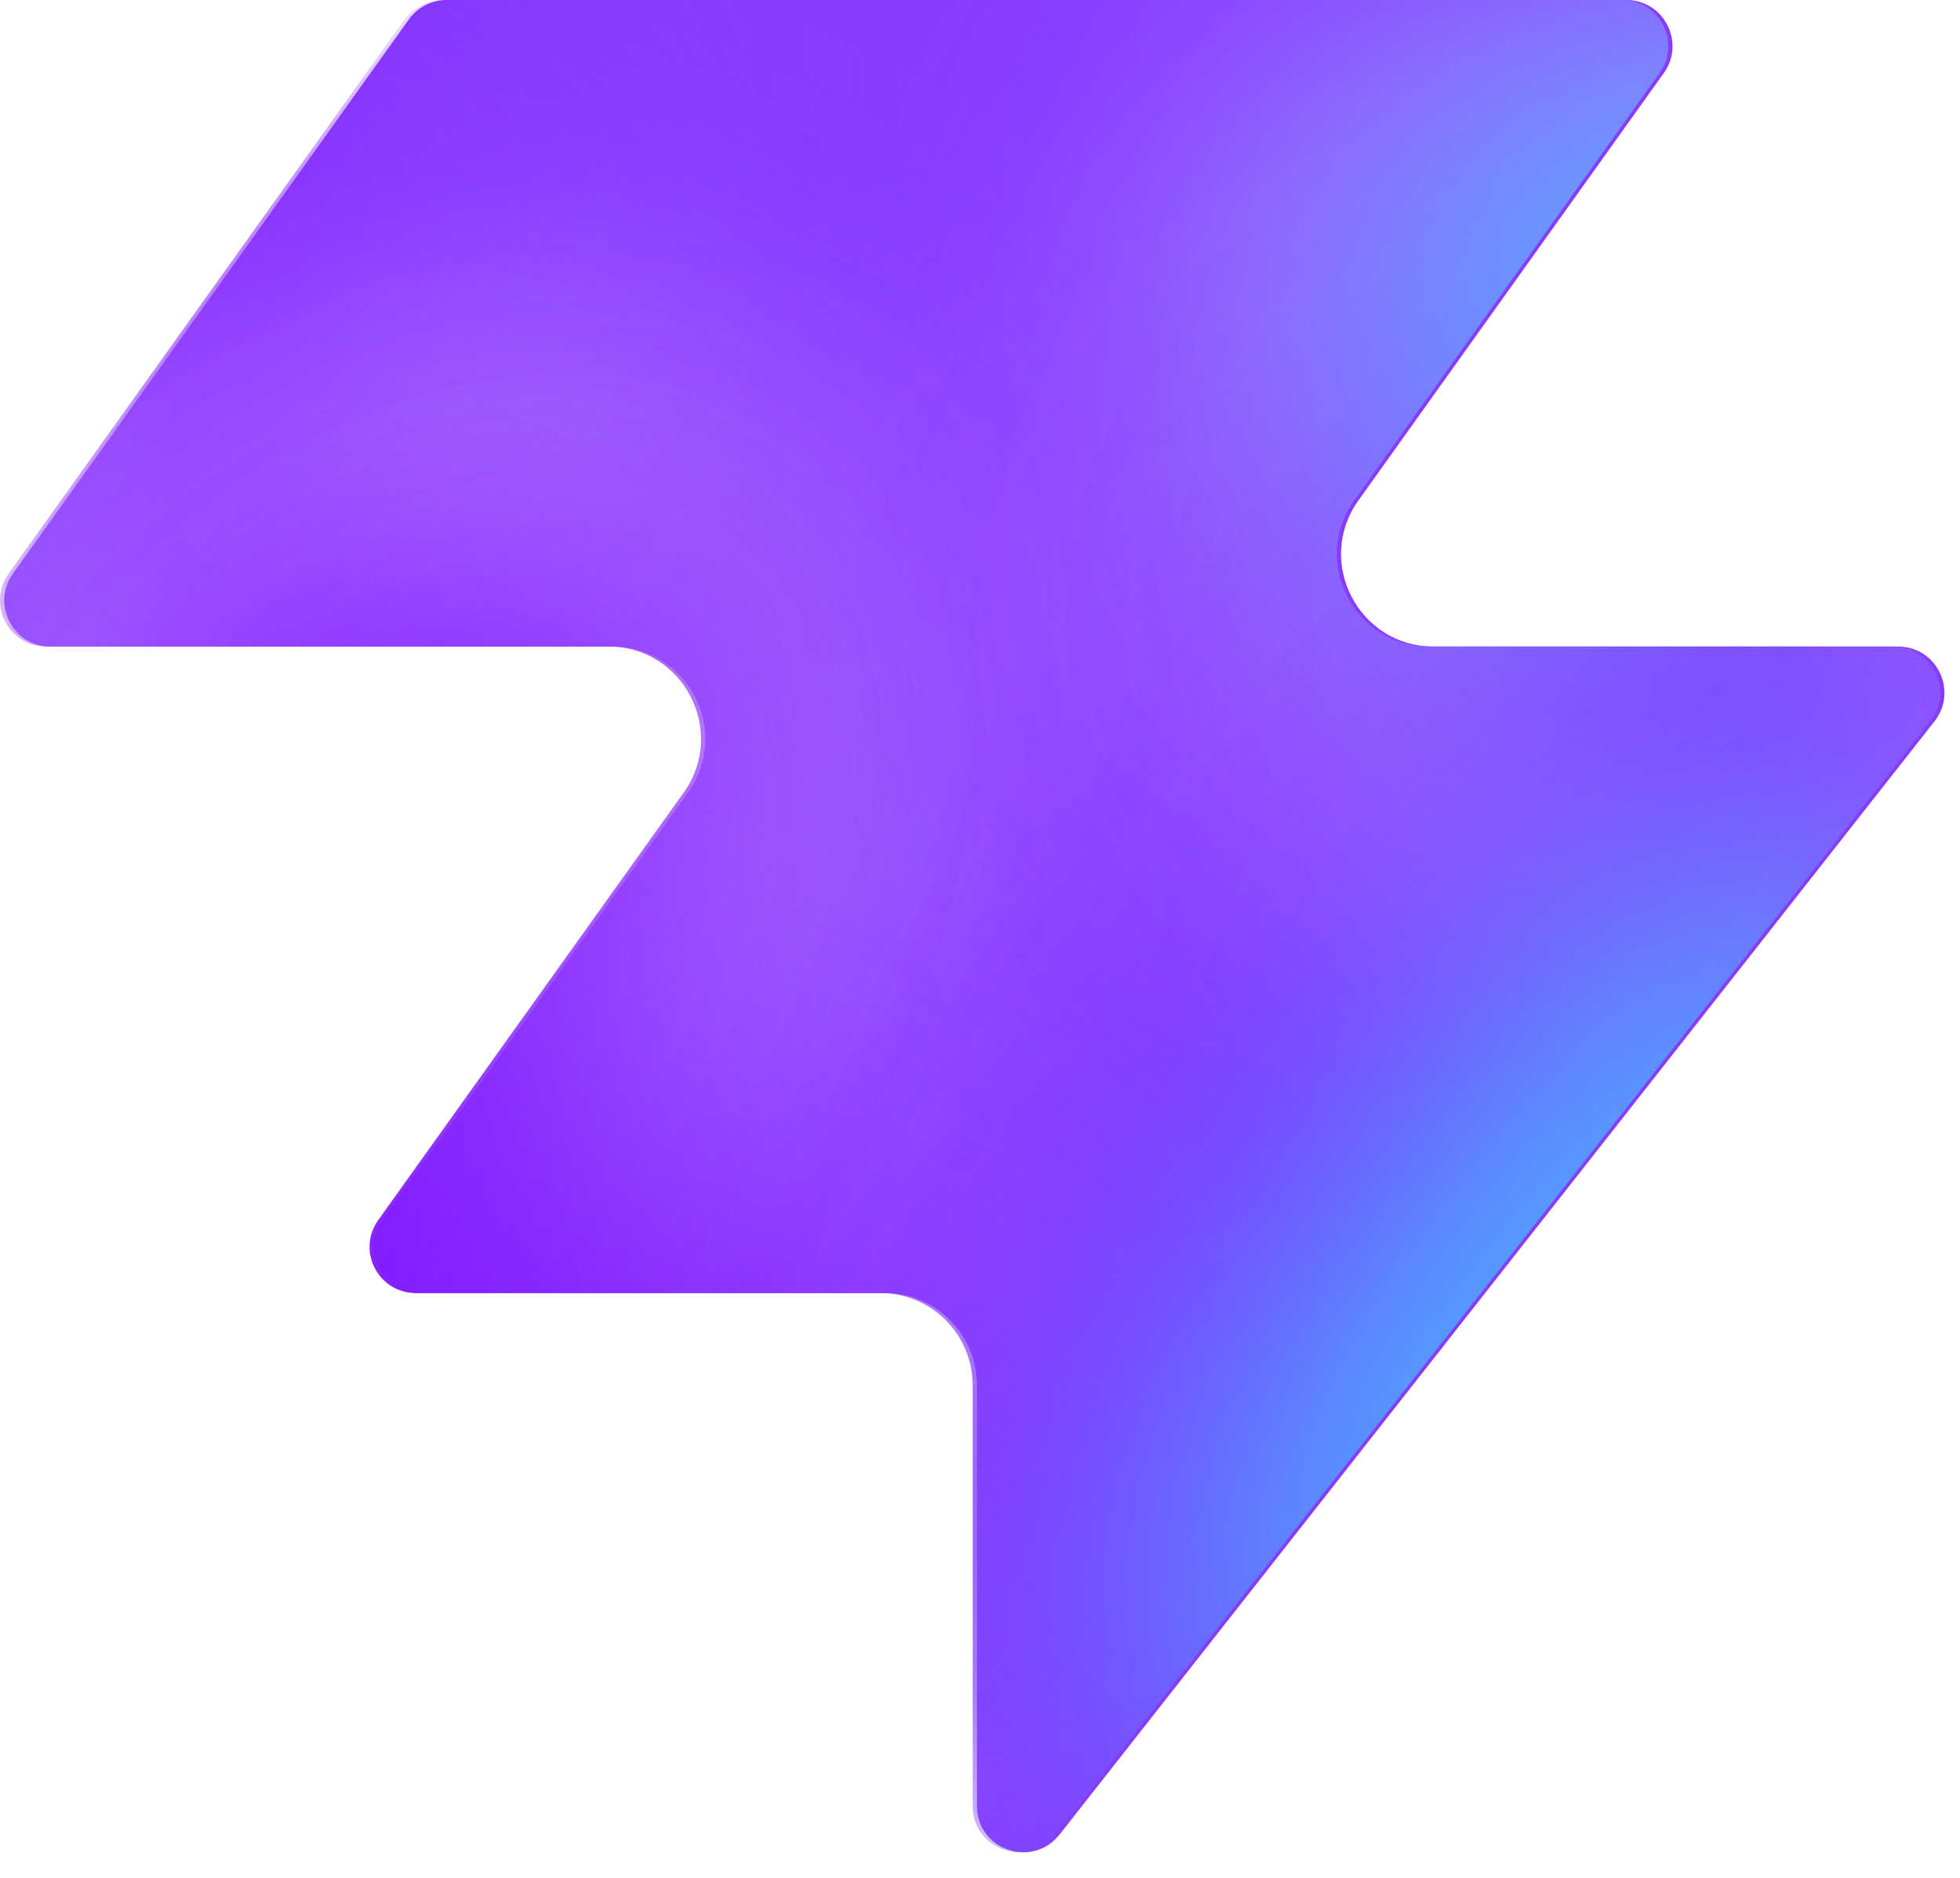
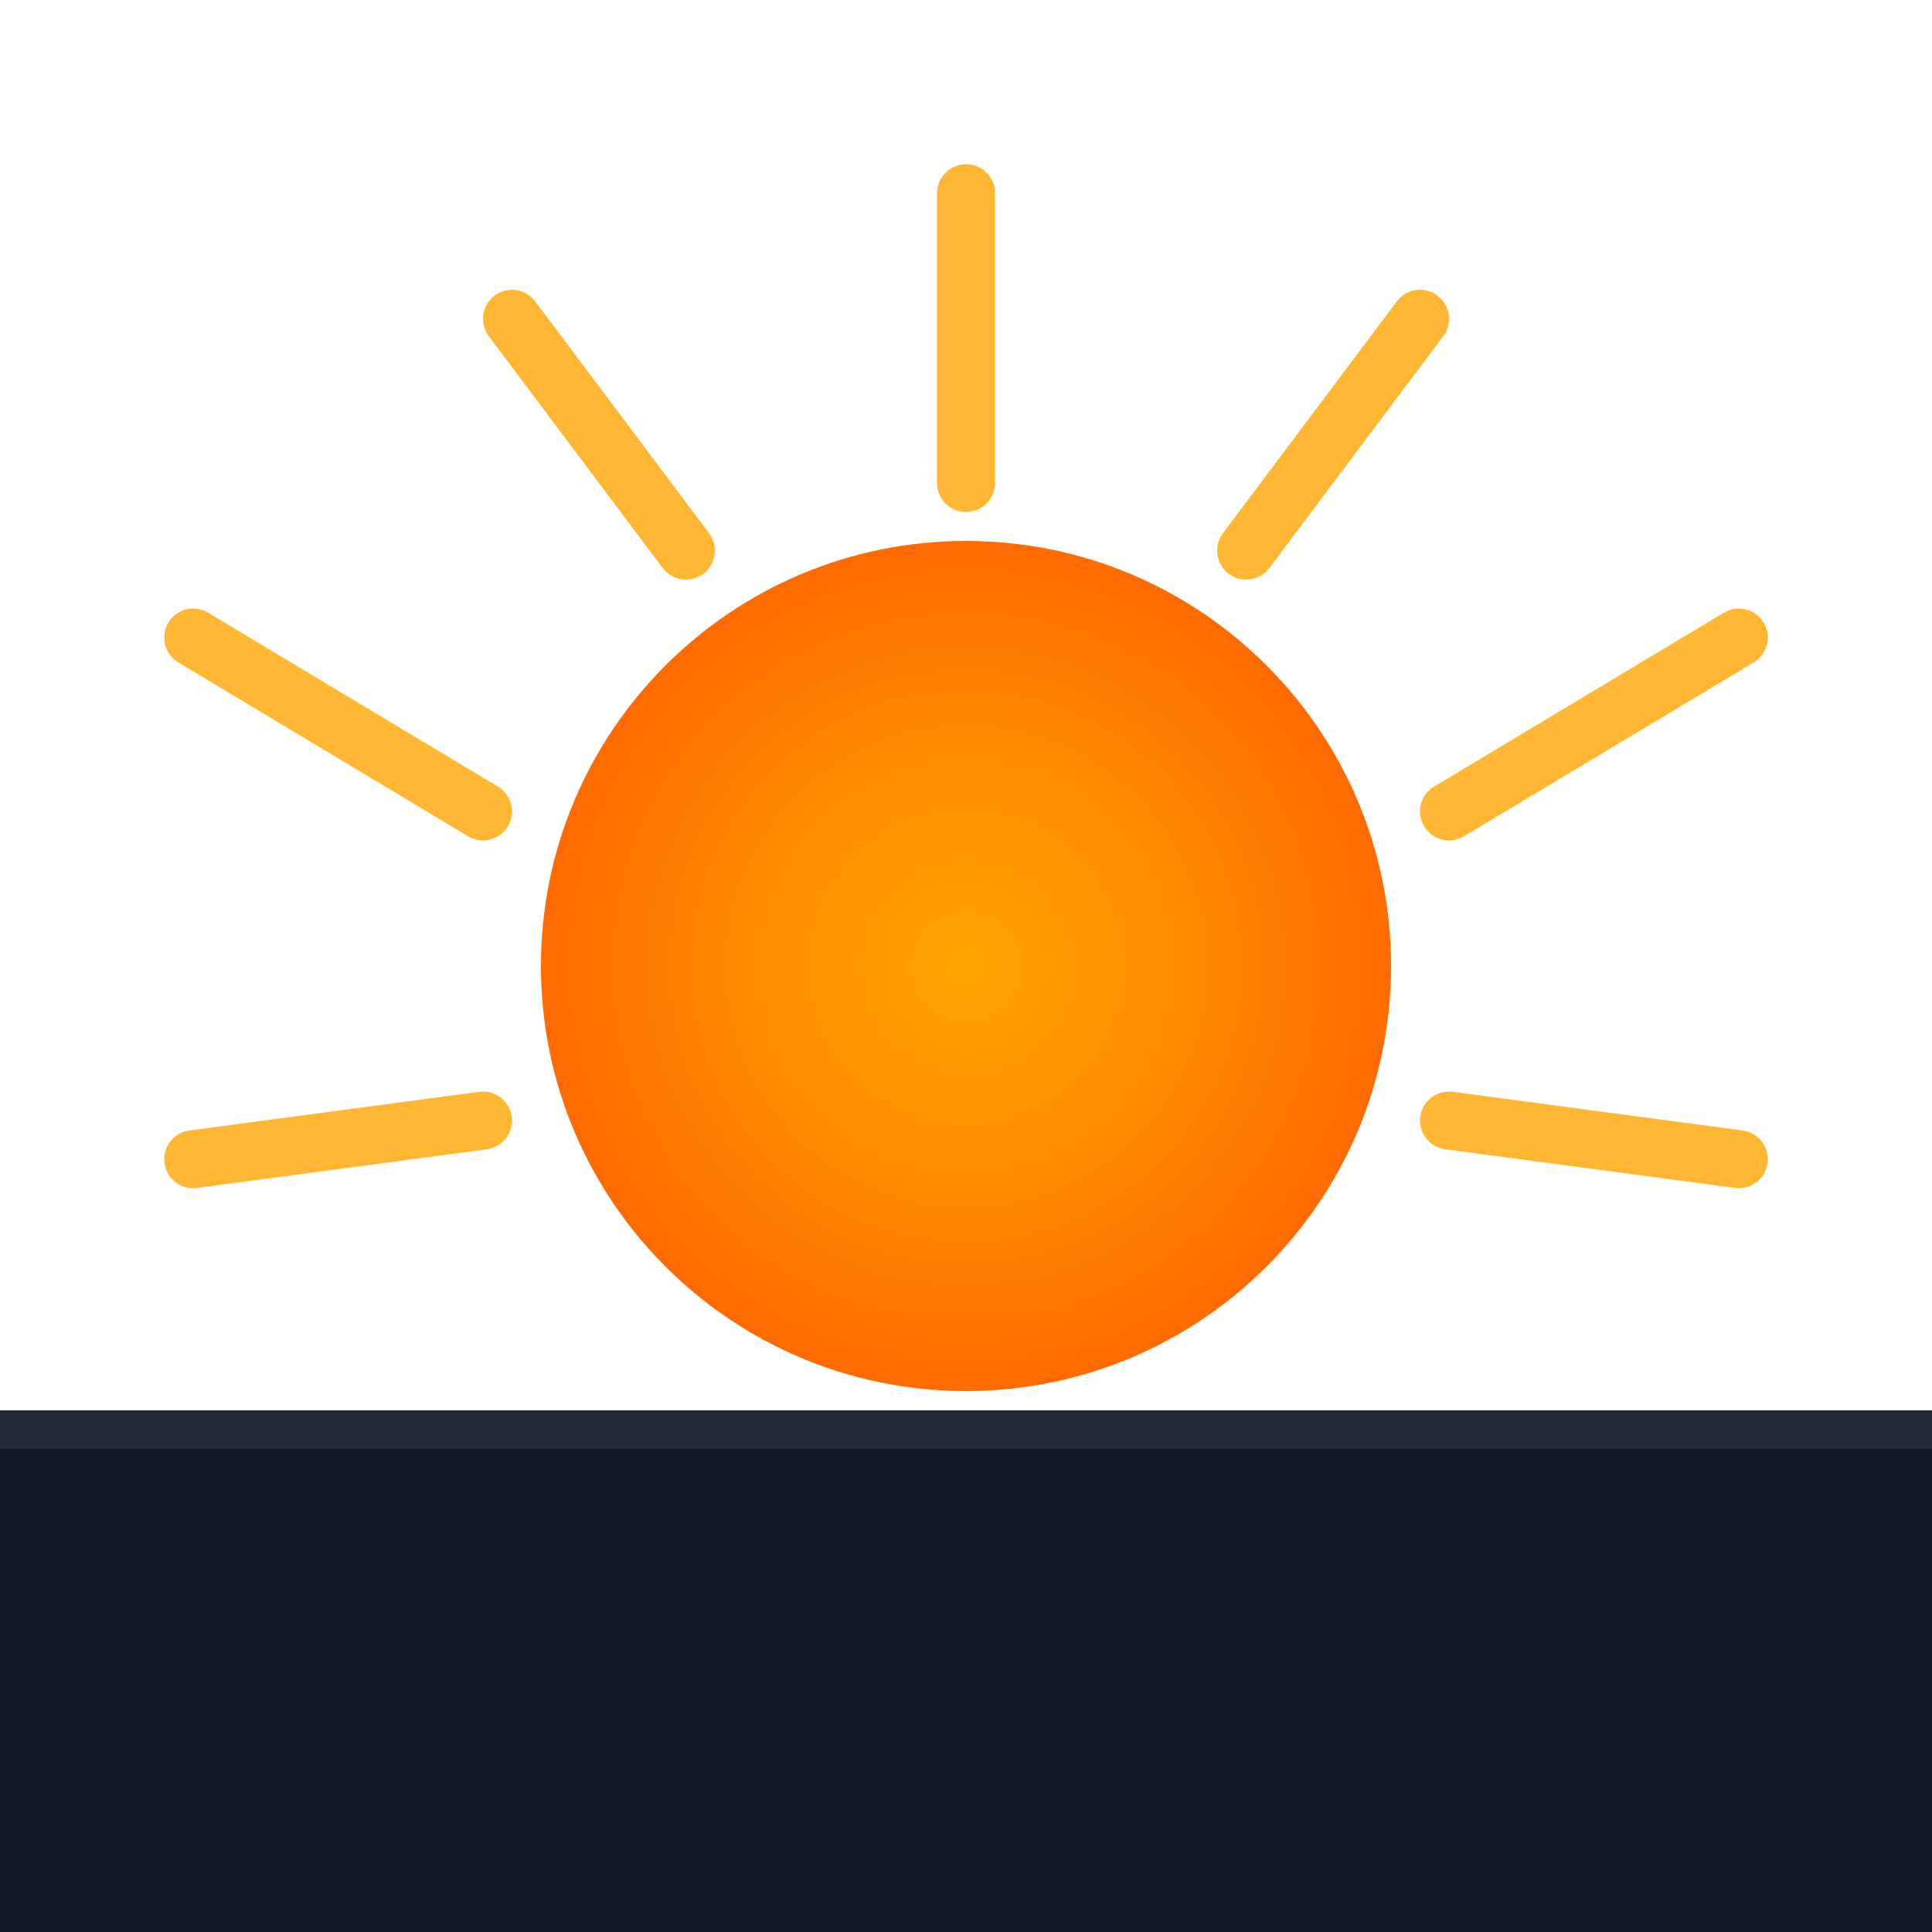
- <svg xmlns="http://www.w3.org/2000/svg" width="48" height="46" fill="none" viewBox="0 0 48 46">
-   <path fill="#863bff" d="M25.946 44.938c-.664.845-2.021.375-2.021-.698V33.937a2.26 2.26 0 0 0-2.262-2.262H10.287c-.92 0-1.456-1.04-.92-1.788l7.48-10.471c1.07-1.497 0-3.578-1.842-3.578H1.237c-.92 0-1.456-1.04-.92-1.788L10.013.474c.214-.297.556-.474.92-.474h28.894c.92 0 1.456 1.04.92 1.788l-7.48 10.471c-1.07 1.498 0 3.579 1.842 3.579h11.377c.943 0 1.473 1.088.89 1.83L25.947 44.94z" style="fill:#863bff;fill:color(display-p3 .525 .23 1);fill-opacity:1" />
-   <mask id="a" width="48" height="46" x="0" y="0" maskUnits="userSpaceOnUse" style="mask-type:alpha">
-     <path fill="#000" d="M25.842 44.938c-.664.844-2.021.375-2.021-.698V33.937a2.26 2.26 0 0 0-2.262-2.262H10.183c-.92 0-1.456-1.04-.92-1.788l7.48-10.471c1.07-1.498 0-3.579-1.842-3.579H1.133c-.92 0-1.456-1.04-.92-1.787L9.91.473c.214-.297.556-.474.92-.474h28.894c.92 0 1.456 1.04.92 1.788l-7.48 10.471c-1.07 1.498 0 3.578 1.842 3.578h11.377c.943 0 1.473 1.088.89 1.832L25.843 44.94z" style="fill:#000;fill-opacity:1" />
-   </mask>
-   <g mask="url(#a)">
-     <g filter="url(#b)">
-       <ellipse cx="5.508" cy="14.704" fill="#ede6ff" rx="5.508" ry="14.704" style="fill:#ede6ff;fill:color(display-p3 .927 .903 1);fill-opacity:1" transform="matrix(.00324 1 1 -.00324 -4.47 31.516)" />
-     </g>
-     <g filter="url(#c)">
-       <ellipse cx="10.399" cy="29.851" fill="#ede6ff" rx="10.399" ry="29.851" style="fill:#ede6ff;fill:color(display-p3 .927 .903 1);fill-opacity:1" transform="matrix(.00324 1 1 -.00324 -39.328 7.883)" />
-     </g>
-     <g filter="url(#d)">
-       <ellipse cx="5.508" cy="30.487" fill="#7e14ff" rx="5.508" ry="30.487" style="fill:#7e14ff;fill:color(display-p3 .492 .077 1);fill-opacity:1" transform="rotate(89.814 -25.913 -14.639)scale(1 -1)" />
-     </g>
-     <g filter="url(#e)">
-       <ellipse cx="5.508" cy="30.599" fill="#7e14ff" rx="5.508" ry="30.599" style="fill:#7e14ff;fill:color(display-p3 .492 .077 1);fill-opacity:1" transform="rotate(89.814 -32.644 -3.334)scale(1 -1)" />
-     </g>
-     <g filter="url(#f)">
-       <ellipse cx="5.508" cy="30.599" fill="#7e14ff" rx="5.508" ry="30.599" style="fill:#7e14ff;fill:color(display-p3 .492 .077 1);fill-opacity:1" transform="matrix(.00324 1 1 -.00324 -34.34 30.47)" />
-     </g>
-     <g filter="url(#g)">
-       <ellipse cx="14.072" cy="22.078" fill="#ede6ff" rx="14.072" ry="22.078" style="fill:#ede6ff;fill:color(display-p3 .927 .903 1);fill-opacity:1" transform="rotate(93.35 24.506 48.493)scale(-1 1)" />
-     </g>
-     <g filter="url(#h)">
-       <ellipse cx="3.47" cy="21.501" fill="#7e14ff" rx="3.47" ry="21.501" style="fill:#7e14ff;fill:color(display-p3 .492 .077 1);fill-opacity:1" transform="rotate(89.009 28.708 47.59)scale(-1 1)" />
-     </g>
-     <g filter="url(#i)">
-       <ellipse cx="3.47" cy="21.501" fill="#7e14ff" rx="3.47" ry="21.501" style="fill:#7e14ff;fill:color(display-p3 .492 .077 1);fill-opacity:1" transform="rotate(89.009 28.708 47.59)scale(-1 1)" />
-     </g>
-     <g filter="url(#j)">
-       <ellipse cx=".387" cy="8.972" fill="#7e14ff" rx="4.407" ry="29.108" style="fill:#7e14ff;fill:color(display-p3 .492 .077 1);fill-opacity:1" transform="rotate(39.51 .387 8.972)" />
-     </g>
-     <g filter="url(#k)">
-       <ellipse cx="47.523" cy="-6.092" fill="#7e14ff" rx="4.407" ry="29.108" style="fill:#7e14ff;fill:color(display-p3 .492 .077 1);fill-opacity:1" transform="rotate(37.892 47.523 -6.092)" />
-     </g>
-     <g filter="url(#l)">
-       <ellipse cx="41.412" cy="6.333" fill="#47bfff" rx="5.971" ry="9.665" style="fill:#47bfff;fill:color(display-p3 .28 .748 1);fill-opacity:1" transform="rotate(37.892 41.412 6.333)" />
-     </g>
-     <g filter="url(#m)">
-       <ellipse cx="-1.879" cy="38.332" fill="#7e14ff" rx="4.407" ry="29.108" style="fill:#7e14ff;fill:color(display-p3 .492 .077 1);fill-opacity:1" transform="rotate(37.892 -1.88 38.332)" />
-     </g>
-     <g filter="url(#n)">
-       <ellipse cx="-1.879" cy="38.332" fill="#7e14ff" rx="4.407" ry="29.108" style="fill:#7e14ff;fill:color(display-p3 .492 .077 1);fill-opacity:1" transform="rotate(37.892 -1.88 38.332)" />
-     </g>
-     <g filter="url(#o)">
-       <ellipse cx="35.651" cy="29.907" fill="#7e14ff" rx="4.407" ry="29.108" style="fill:#7e14ff;fill:color(display-p3 .492 .077 1);fill-opacity:1" transform="rotate(37.892 35.651 29.907)" />
-     </g>
-     <g filter="url(#p)">
-       <ellipse cx="38.418" cy="32.4" fill="#47bfff" rx="5.971" ry="15.297" style="fill:#47bfff;fill:color(display-p3 .28 .748 1);fill-opacity:1" transform="rotate(37.892 38.418 32.4)" />
-     </g>
+ <svg xmlns="http://www.w3.org/2000/svg" viewBox="0 0 100 100" fill="none">
+   <defs>
+     <radialGradient id="sunGradient" cx="50%" cy="50%" r="50%">
+       <stop offset="0%" style="stop-color:#FFA500;stop-opacity:1" />
+       <stop offset="50%" style="stop-color:#FF8C00;stop-opacity:1" />
+       <stop offset="100%" style="stop-color:#FF6B00;stop-opacity:1" />
+     </radialGradient>
+   </defs>
+   <g opacity="0.8">
+     <line x1="50" y1="10" x2="50" y2="25" stroke="#FFA500" stroke-width="3" stroke-linecap="round" />
+     <line x1="73.5" y1="16.5" x2="64.5" y2="28.5" stroke="#FFA500" stroke-width="3" stroke-linecap="round" />
+     <line x1="90" y1="33" x2="75" y2="42" stroke="#FFA500" stroke-width="3" stroke-linecap="round" />
+     <line x1="90" y1="60" x2="75" y2="58" stroke="#FFA500" stroke-width="3" stroke-linecap="round" />
+     <line x1="26.5" y1="16.5" x2="35.5" y2="28.5" stroke="#FFA500" stroke-width="3" stroke-linecap="round" />
+     <line x1="10" y1="33" x2="25" y2="42" stroke="#FFA500" stroke-width="3" stroke-linecap="round" />
+     <line x1="10" y1="60" x2="25" y2="58" stroke="#FFA500" stroke-width="3" stroke-linecap="round" />
  </g>
-   <defs>
-     <filter id="b" width="60.045" height="41.654" x="-19.77" y="16.149" color-interpolation-filters="sRGB" filterUnits="userSpaceOnUse">
-       <feFlood flood-opacity="0" result="BackgroundImageFix" />
-       <feBlend in="SourceGraphic" in2="BackgroundImageFix" result="shape" />
-       <feGaussianBlur result="effect1_foregroundBlur_2002_17158" stdDeviation="7.659" />
-     </filter>
-     <filter id="c" width="90.34" height="51.437" x="-54.613" y="-7.533" color-interpolation-filters="sRGB" filterUnits="userSpaceOnUse">
-       <feFlood flood-opacity="0" result="BackgroundImageFix" />
-       <feBlend in="SourceGraphic" in2="BackgroundImageFix" result="shape" />
-       <feGaussianBlur result="effect1_foregroundBlur_2002_17158" stdDeviation="7.659" />
-     </filter>
-     <filter id="d" width="79.355" height="29.4" x="-49.64" y="2.03" color-interpolation-filters="sRGB" filterUnits="userSpaceOnUse">
-       <feFlood flood-opacity="0" result="BackgroundImageFix" />
-       <feBlend in="SourceGraphic" in2="BackgroundImageFix" result="shape" />
-       <feGaussianBlur result="effect1_foregroundBlur_2002_17158" stdDeviation="4.596" />
-     </filter>
-     <filter id="e" width="79.579" height="29.4" x="-45.045" y="20.029" color-interpolation-filters="sRGB" filterUnits="userSpaceOnUse">
-       <feFlood flood-opacity="0" result="BackgroundImageFix" />
-       <feBlend in="SourceGraphic" in2="BackgroundImageFix" result="shape" />
-       <feGaussianBlur result="effect1_foregroundBlur_2002_17158" stdDeviation="4.596" />
-     </filter>
-     <filter id="f" width="79.579" height="29.4" x="-43.513" y="21.178" color-interpolation-filters="sRGB" filterUnits="userSpaceOnUse">
-       <feFlood flood-opacity="0" result="BackgroundImageFix" />
-       <feBlend in="SourceGraphic" in2="BackgroundImageFix" result="shape" />
-       <feGaussianBlur result="effect1_foregroundBlur_2002_17158" stdDeviation="4.596" />
-     </filter>
-     <filter id="g" width="74.749" height="58.852" x="15.756" y="-17.901" color-interpolation-filters="sRGB" filterUnits="userSpaceOnUse">
-       <feFlood flood-opacity="0" result="BackgroundImageFix" />
-       <feBlend in="SourceGraphic" in2="BackgroundImageFix" result="shape" />
-       <feGaussianBlur result="effect1_foregroundBlur_2002_17158" stdDeviation="7.659" />
-     </filter>
-     <filter id="h" width="61.377" height="25.362" x="23.548" y="2.284" color-interpolation-filters="sRGB" filterUnits="userSpaceOnUse">
-       <feFlood flood-opacity="0" result="BackgroundImageFix" />
-       <feBlend in="SourceGraphic" in2="BackgroundImageFix" result="shape" />
-       <feGaussianBlur result="effect1_foregroundBlur_2002_17158" stdDeviation="4.596" />
-     </filter>
-     <filter id="i" width="61.377" height="25.362" x="23.548" y="2.284" color-interpolation-filters="sRGB" filterUnits="userSpaceOnUse">
-       <feFlood flood-opacity="0" result="BackgroundImageFix" />
-       <feBlend in="SourceGraphic" in2="BackgroundImageFix" result="shape" />
-       <feGaussianBlur result="effect1_foregroundBlur_2002_17158" stdDeviation="4.596" />
-     </filter>
-     <filter id="j" width="56.045" height="63.649" x="-27.636" y="-22.853" color-interpolation-filters="sRGB" filterUnits="userSpaceOnUse">
-       <feFlood flood-opacity="0" result="BackgroundImageFix" />
-       <feBlend in="SourceGraphic" in2="BackgroundImageFix" result="shape" />
-       <feGaussianBlur result="effect1_foregroundBlur_2002_17158" stdDeviation="4.596" />
-     </filter>
-     <filter id="k" width="54.814" height="64.646" x="20.116" y="-38.415" color-interpolation-filters="sRGB" filterUnits="userSpaceOnUse">
-       <feFlood flood-opacity="0" result="BackgroundImageFix" />
-       <feBlend in="SourceGraphic" in2="BackgroundImageFix" result="shape" />
-       <feGaussianBlur result="effect1_foregroundBlur_2002_17158" stdDeviation="4.596" />
-     </filter>
-     <filter id="l" width="33.541" height="35.313" x="24.641" y="-11.323" color-interpolation-filters="sRGB" filterUnits="userSpaceOnUse">
-       <feFlood flood-opacity="0" result="BackgroundImageFix" />
-       <feBlend in="SourceGraphic" in2="BackgroundImageFix" result="shape" />
-       <feGaussianBlur result="effect1_foregroundBlur_2002_17158" stdDeviation="4.596" />
-     </filter>
-     <filter id="m" width="54.814" height="64.646" x="-29.286" y="6.009" color-interpolation-filters="sRGB" filterUnits="userSpaceOnUse">
-       <feFlood flood-opacity="0" result="BackgroundImageFix" />
-       <feBlend in="SourceGraphic" in2="BackgroundImageFix" result="shape" />
-       <feGaussianBlur result="effect1_foregroundBlur_2002_17158" stdDeviation="4.596" />
-     </filter>
-     <filter id="n" width="54.814" height="64.646" x="-29.286" y="6.009" color-interpolation-filters="sRGB" filterUnits="userSpaceOnUse">
-       <feFlood flood-opacity="0" result="BackgroundImageFix" />
-       <feBlend in="SourceGraphic" in2="BackgroundImageFix" result="shape" />
-       <feGaussianBlur result="effect1_foregroundBlur_2002_17158" stdDeviation="4.596" />
-     </filter>
-     <filter id="o" width="54.814" height="64.646" x="8.244" y="-2.416" color-interpolation-filters="sRGB" filterUnits="userSpaceOnUse">
-       <feFlood flood-opacity="0" result="BackgroundImageFix" />
-       <feBlend in="SourceGraphic" in2="BackgroundImageFix" result="shape" />
-       <feGaussianBlur result="effect1_foregroundBlur_2002_17158" stdDeviation="4.596" />
-     </filter>
-     <filter id="p" width="39.409" height="43.623" x="18.713" y="10.588" color-interpolation-filters="sRGB" filterUnits="userSpaceOnUse">
-       <feFlood flood-opacity="0" result="BackgroundImageFix" />
-       <feBlend in="SourceGraphic" in2="BackgroundImageFix" result="shape" />
-       <feGaussianBlur result="effect1_foregroundBlur_2002_17158" stdDeviation="4.596" />
-     </filter>
-   </defs>
+   <circle cx="50" cy="50" r="22" fill="url(#sunGradient)" />
+   <line x1="0" y1="75" x2="100" y2="75" stroke="#1F2937" stroke-width="4" stroke-linecap="round" />
+   <rect x="0" y="75" width="100" height="25" fill="#111827" />
</svg>
